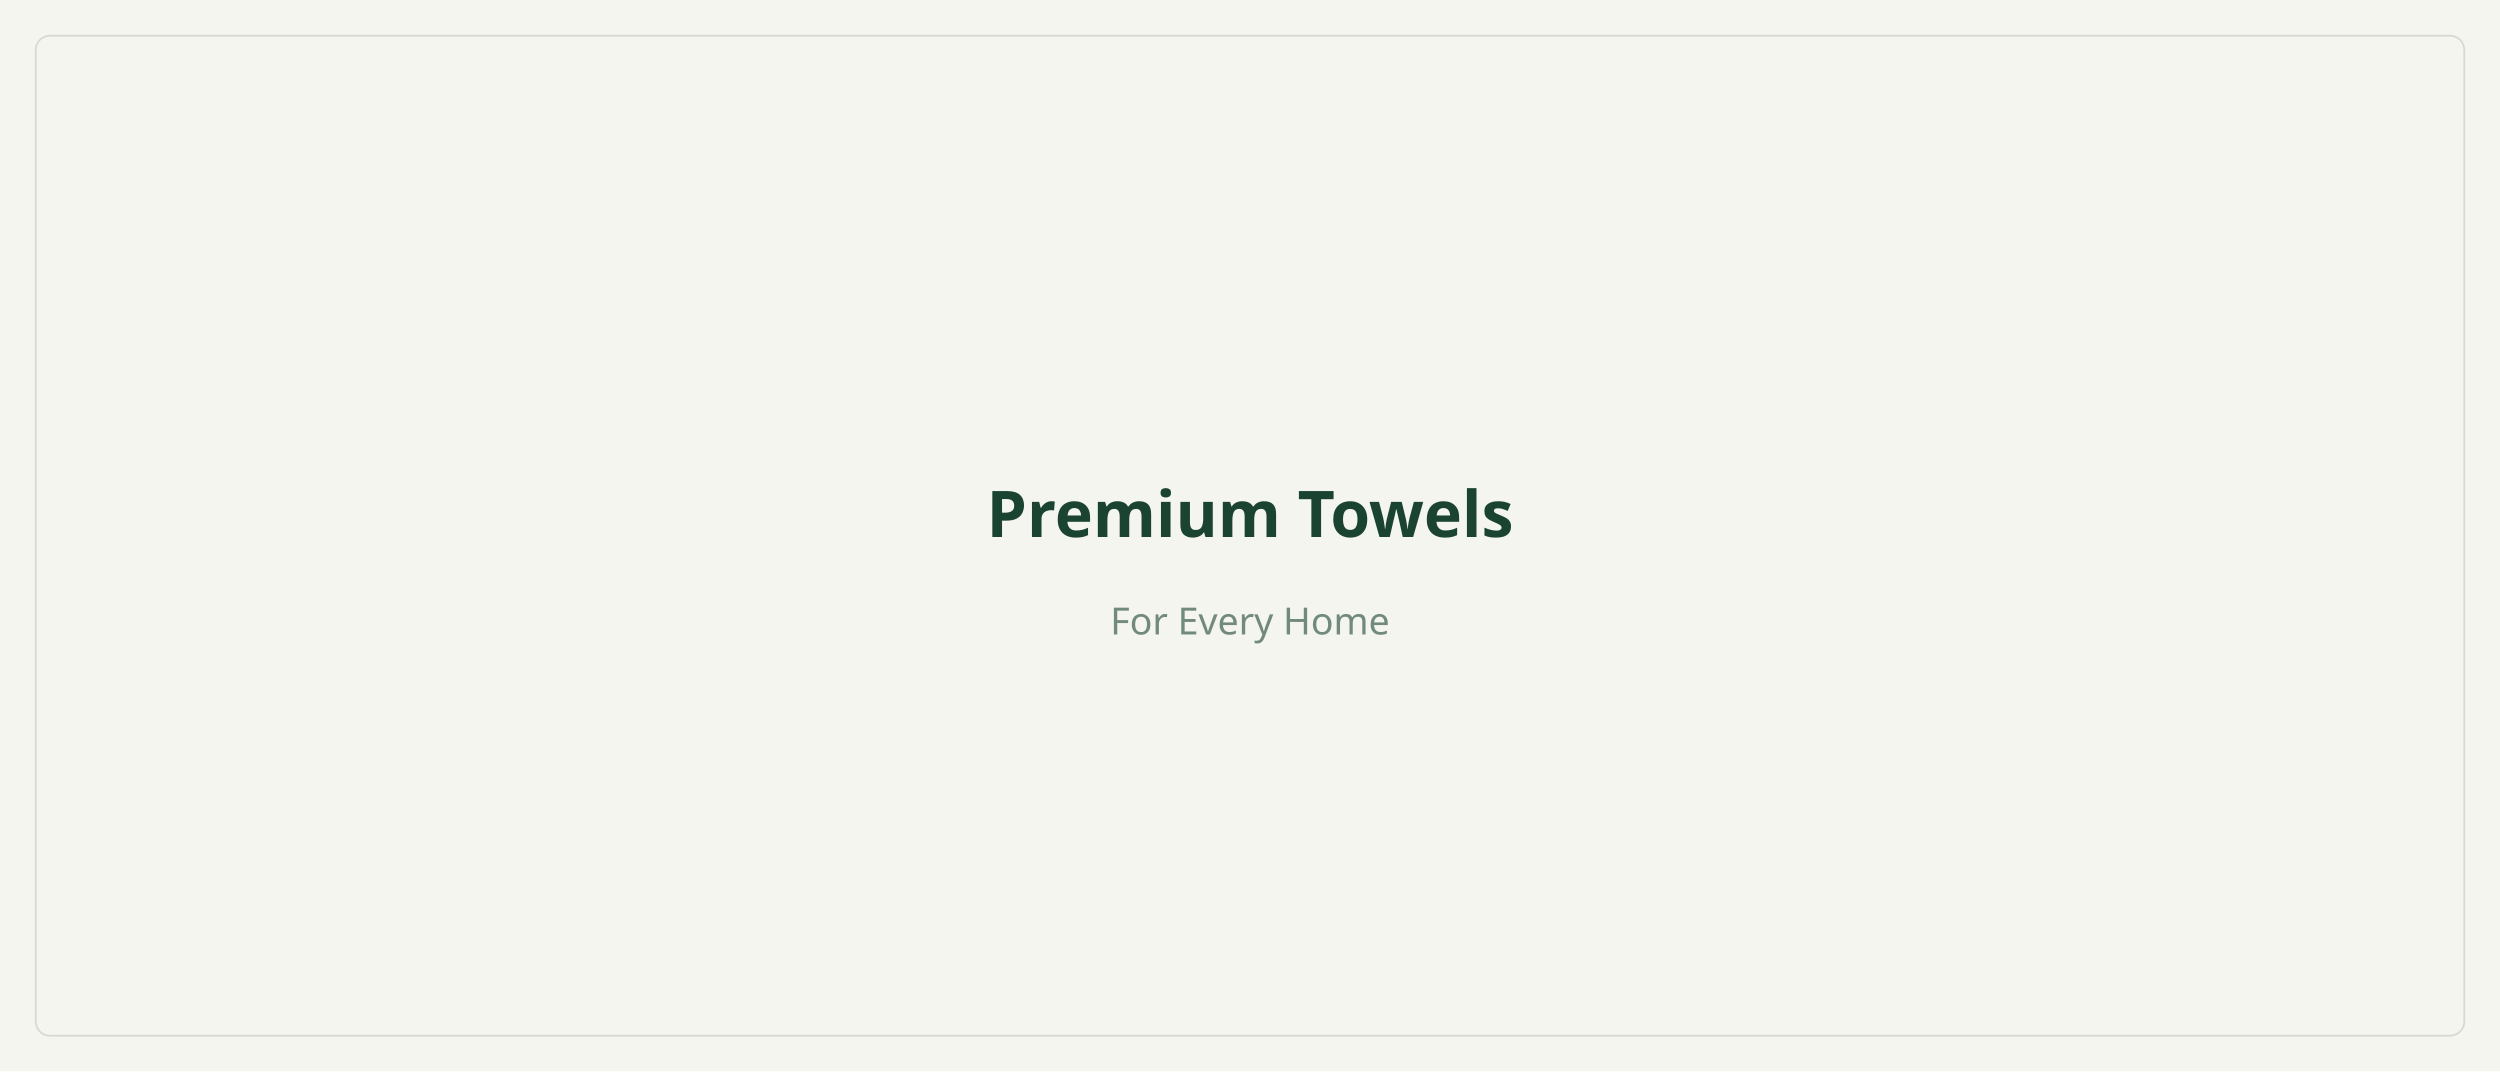
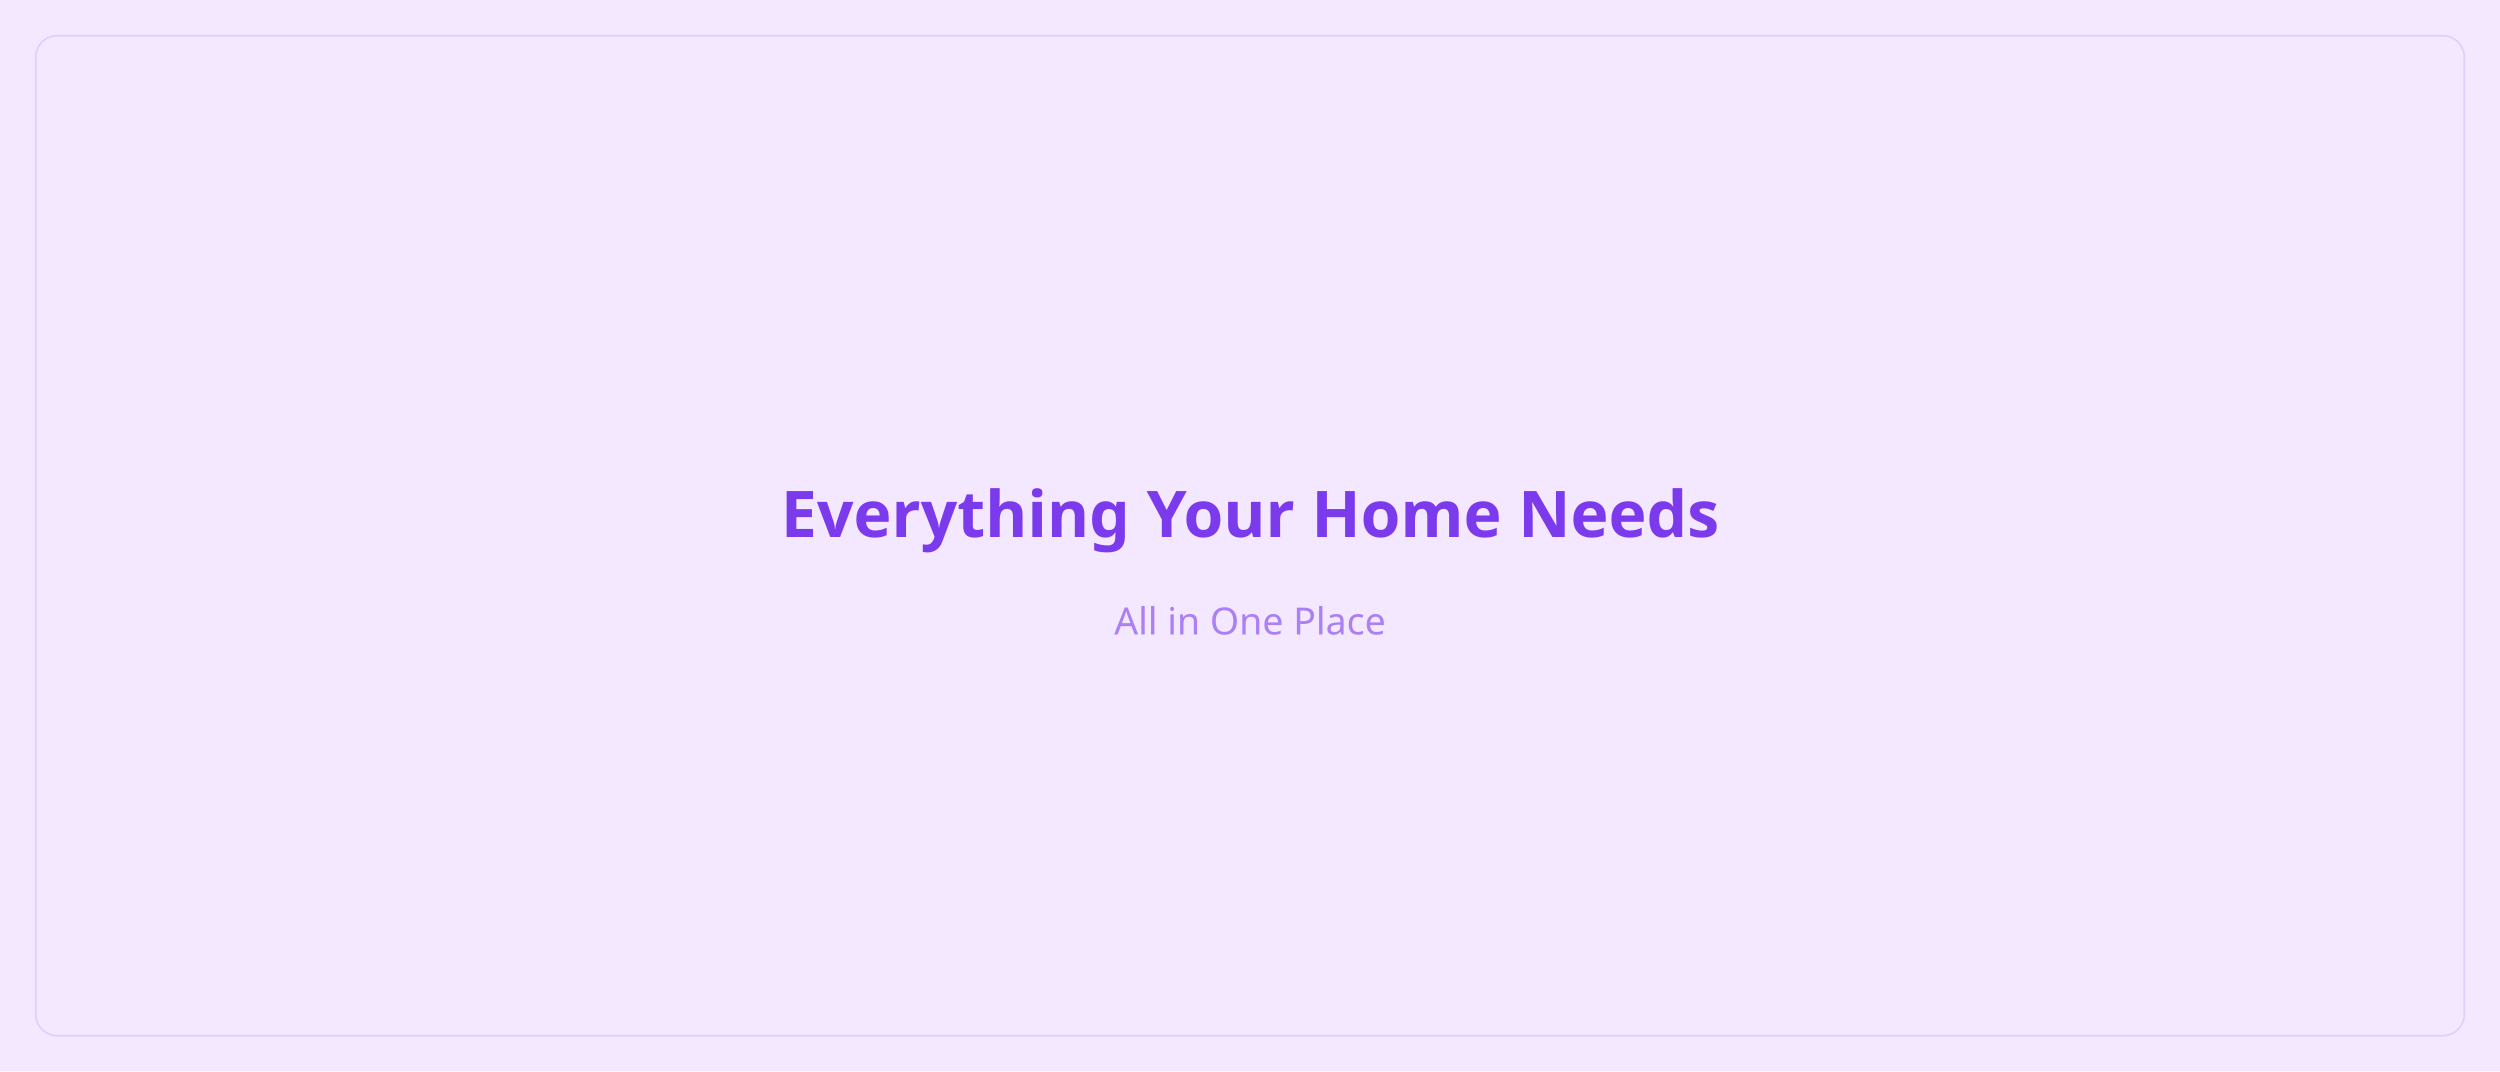
<svg xmlns="http://www.w3.org/2000/svg" width="1400" height="600" viewBox="0 0 1400 600">
-   <rect width="100%" height="100%" fill="#F5F5F0" />
-   <rect x="20" y="20" width="1360" height="560" fill="none" stroke="#1B4332" stroke-width="1" opacity="0.15" rx="8" />
-   <text x="50%" y="48%" dominant-baseline="middle" text-anchor="middle" fill="#1B4332" font-family="system-ui, sans-serif" font-size="36" font-weight="600">Premium Towels</text>
-   <text x="50%" y="58%" dominant-baseline="middle" text-anchor="middle" fill="#1B4332" font-family="system-ui, sans-serif" font-size="21" opacity="0.6">For Every Home</text>
+   <rect width="100%" height="100%" fill="#F3E8FF" />
+   <rect x="20" y="20" width="1360" height="560" fill="none" stroke="#7C3AED" stroke-width="1" opacity="0.15" rx="12" />
+   <text x="50%" y="48%" dominant-baseline="middle" text-anchor="middle" fill="#7C3AED" font-family="system-ui, sans-serif" font-size="36" font-weight="600">Everything Your Home Needs</text>
+   <text x="50%" y="58%" dominant-baseline="middle" text-anchor="middle" fill="#7C3AED" font-family="system-ui, sans-serif" font-size="21" opacity="0.6">All in One Place</text>
</svg>
